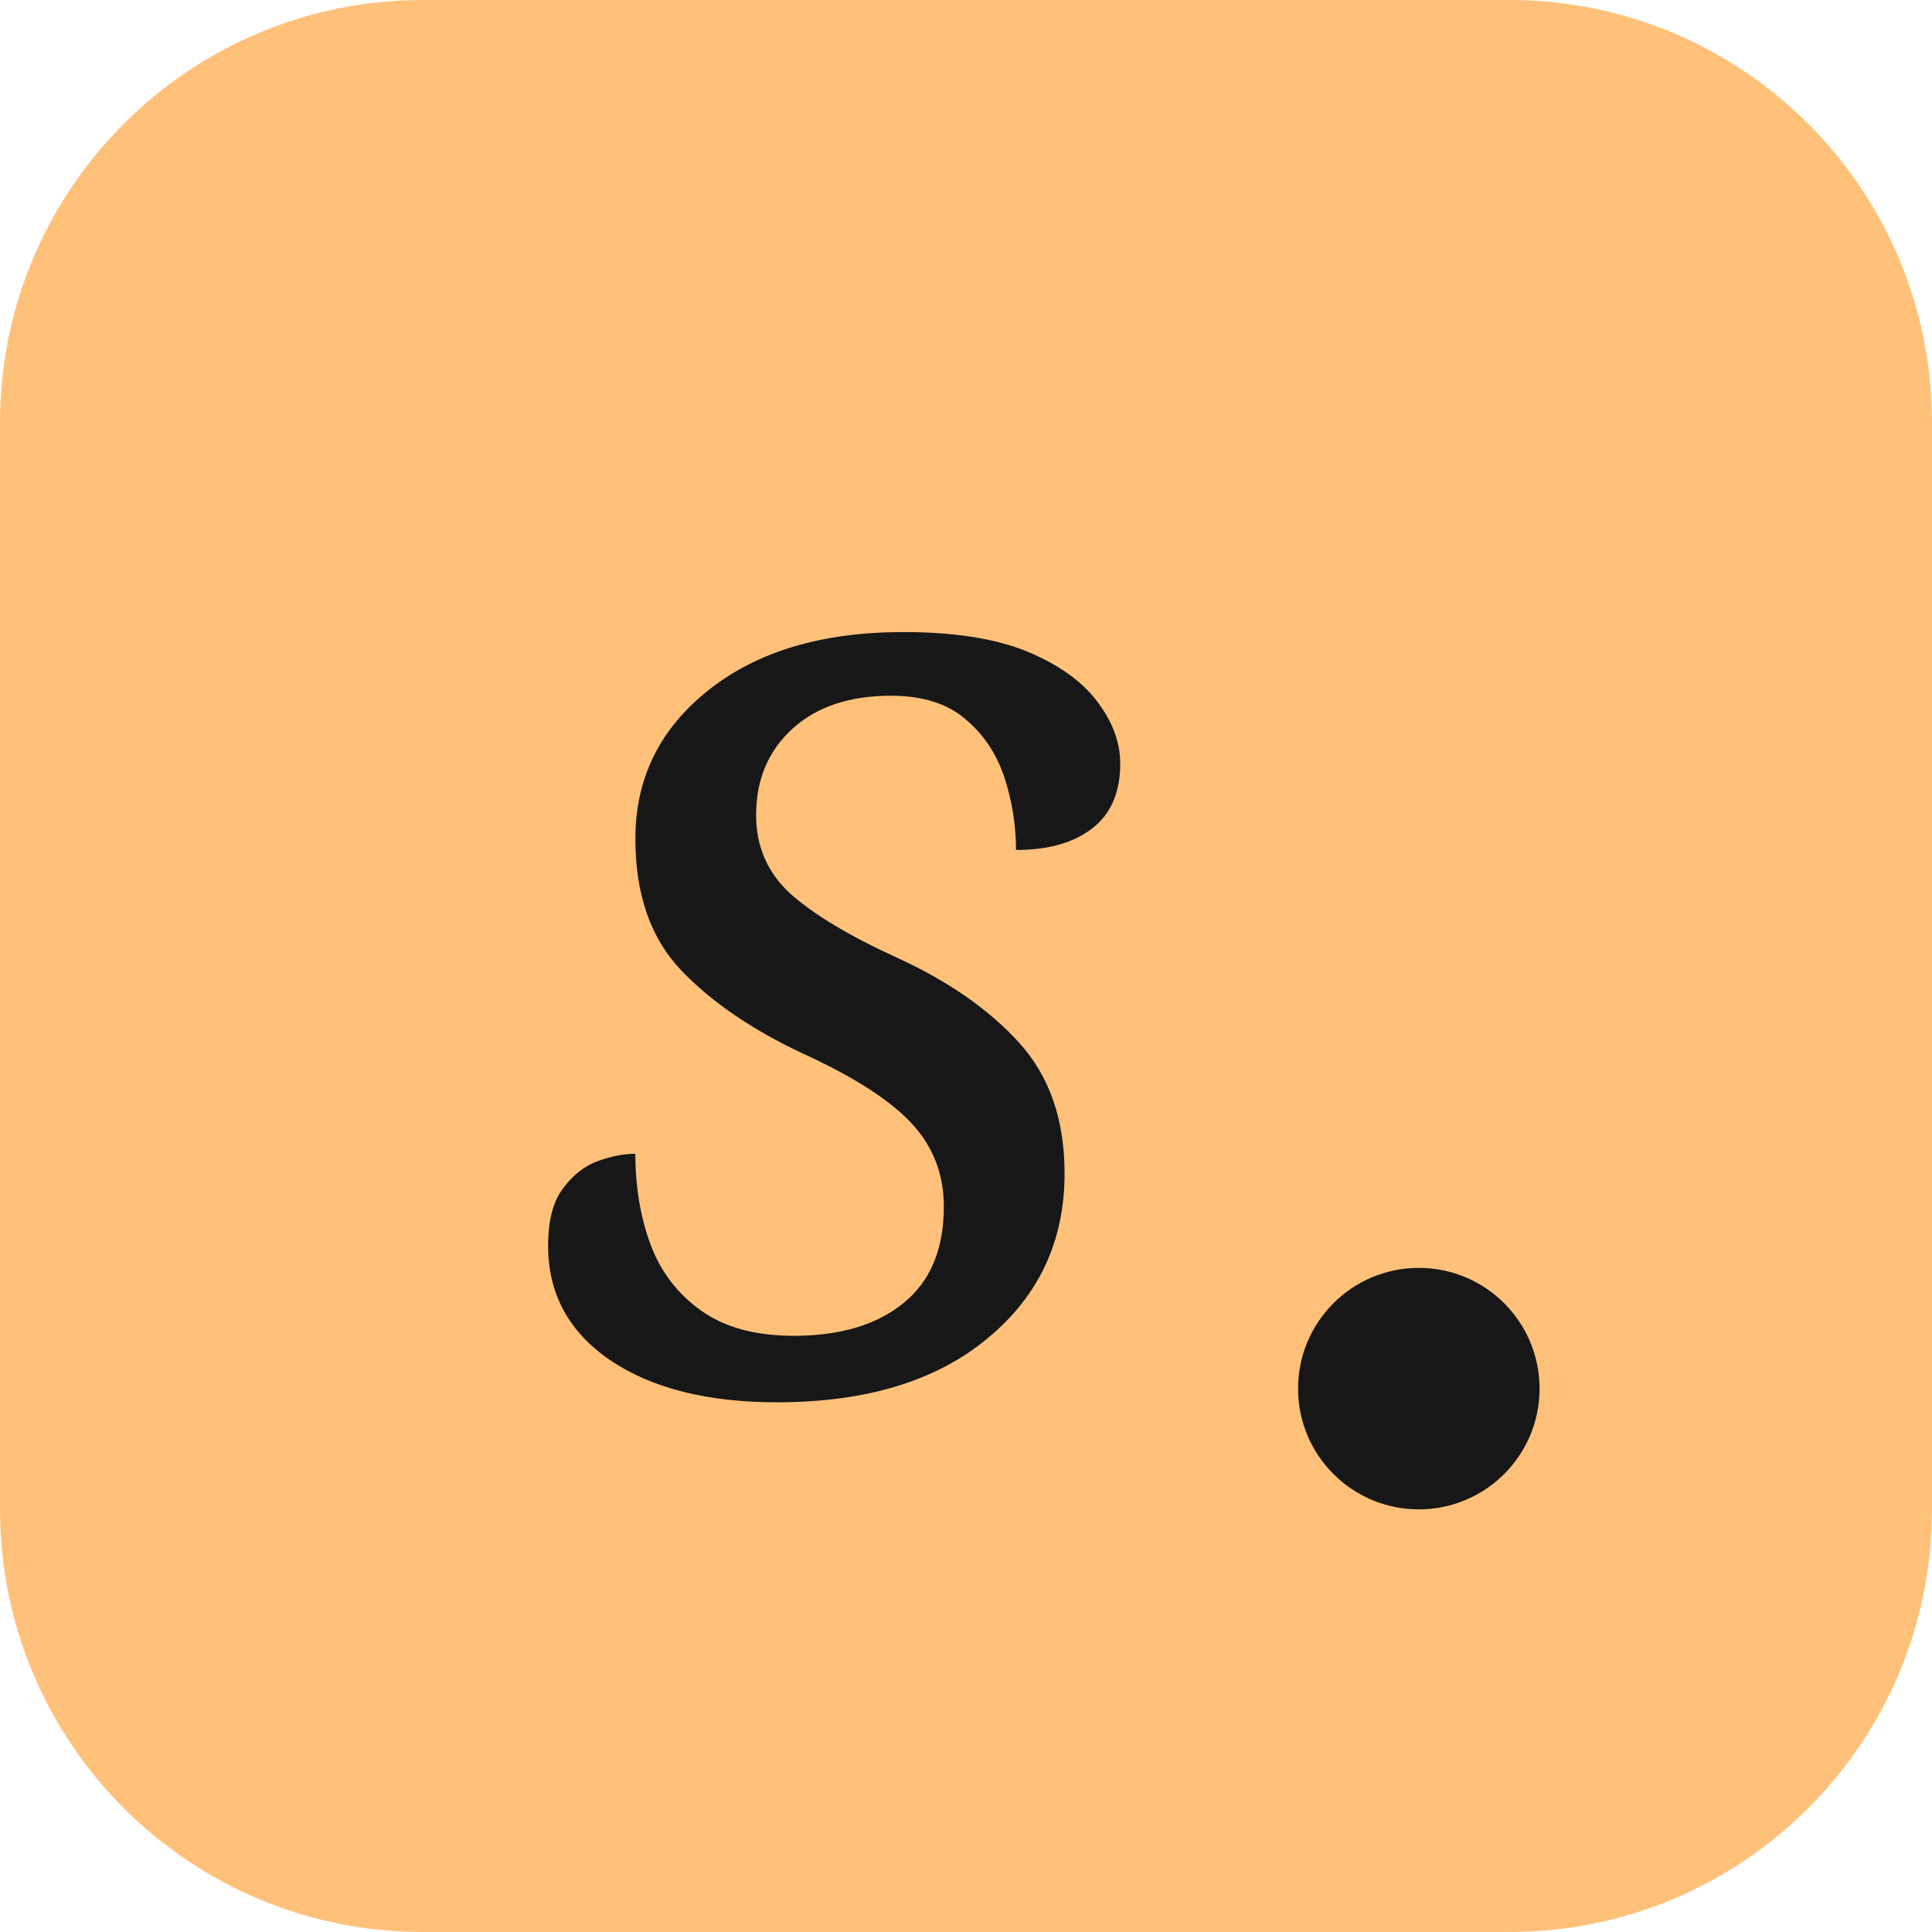
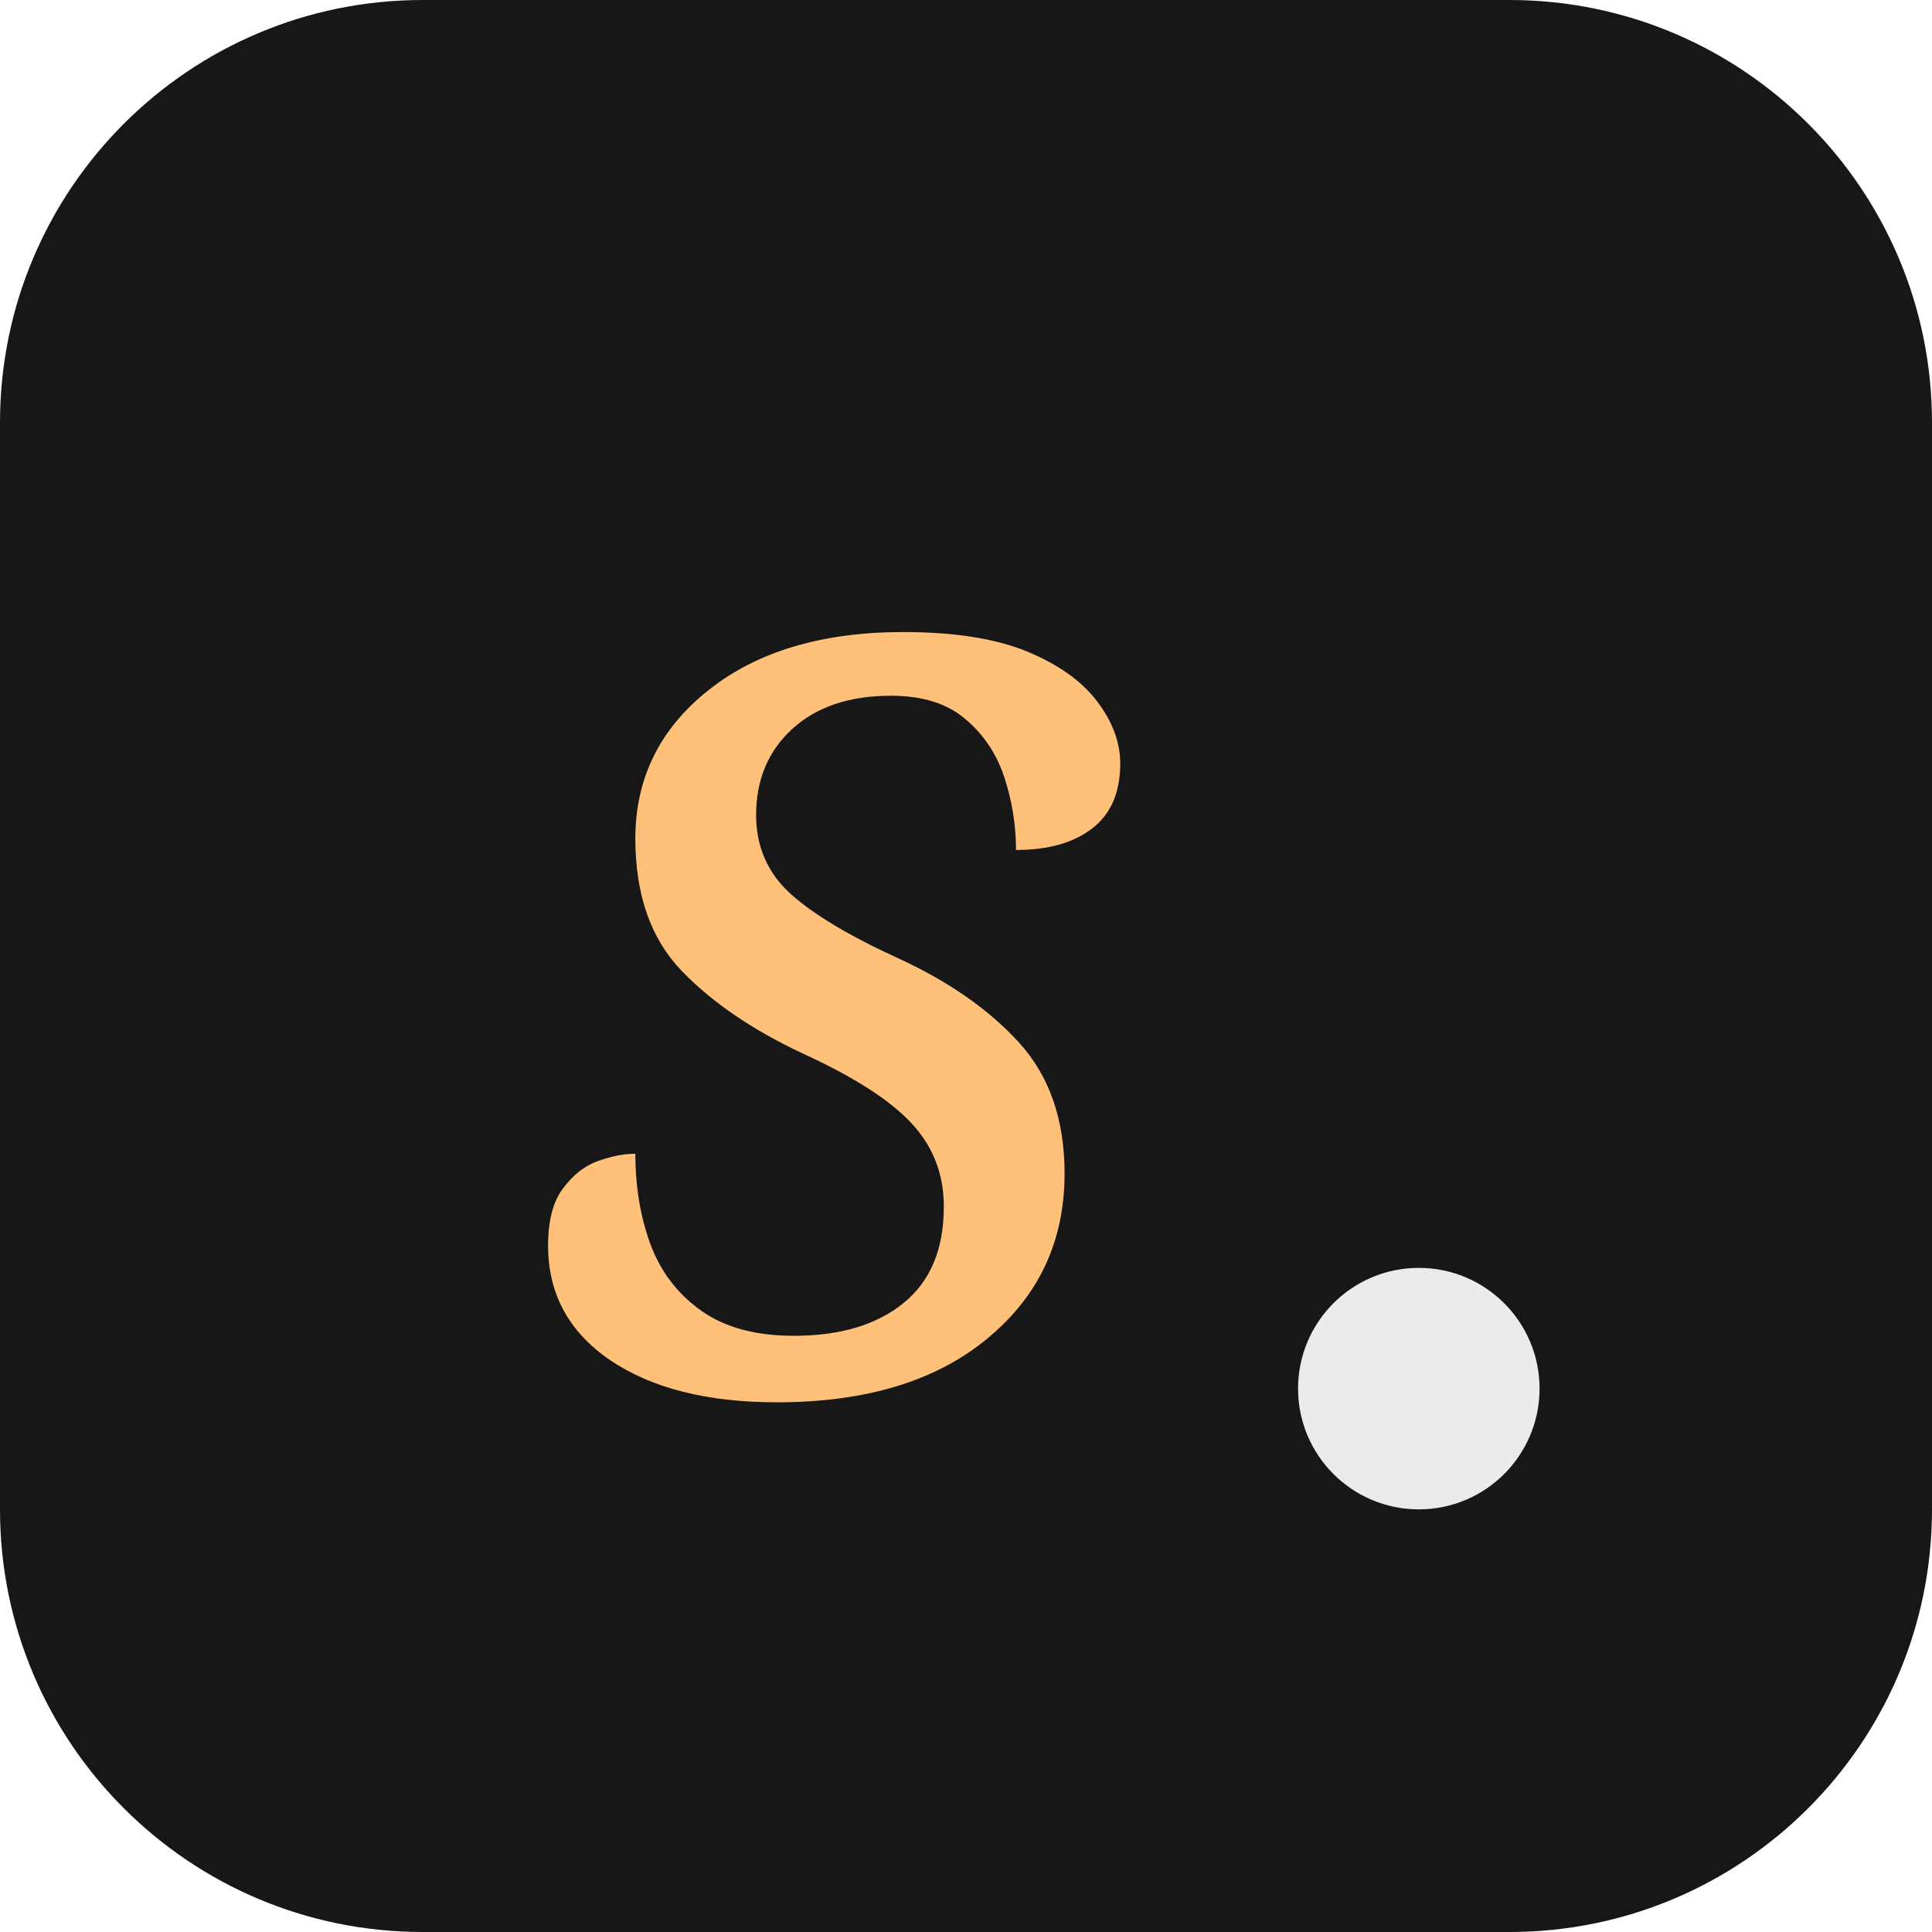
<svg xmlns="http://www.w3.org/2000/svg" viewBox="0 0 64 64">
-   <rect width="64" height="64" rx="14" fill="#ffc17a" />
-   <text x="17" y="46" font-size="46" font-family="Georgia,serif" font-style="italic" fill="#171717">s</text>
-   <circle cx="47" cy="46" r="4" fill="#171717" />
+   <rect width="64" height="64" rx="14" fill="#171717" />
+   <text x="17" y="46" font-size="46" font-family="Georgia,serif" font-style="italic" fill="#ffc17a">s</text>
+   <circle cx="47" cy="46" r="4" fill="#ebebeb" />
</svg>
